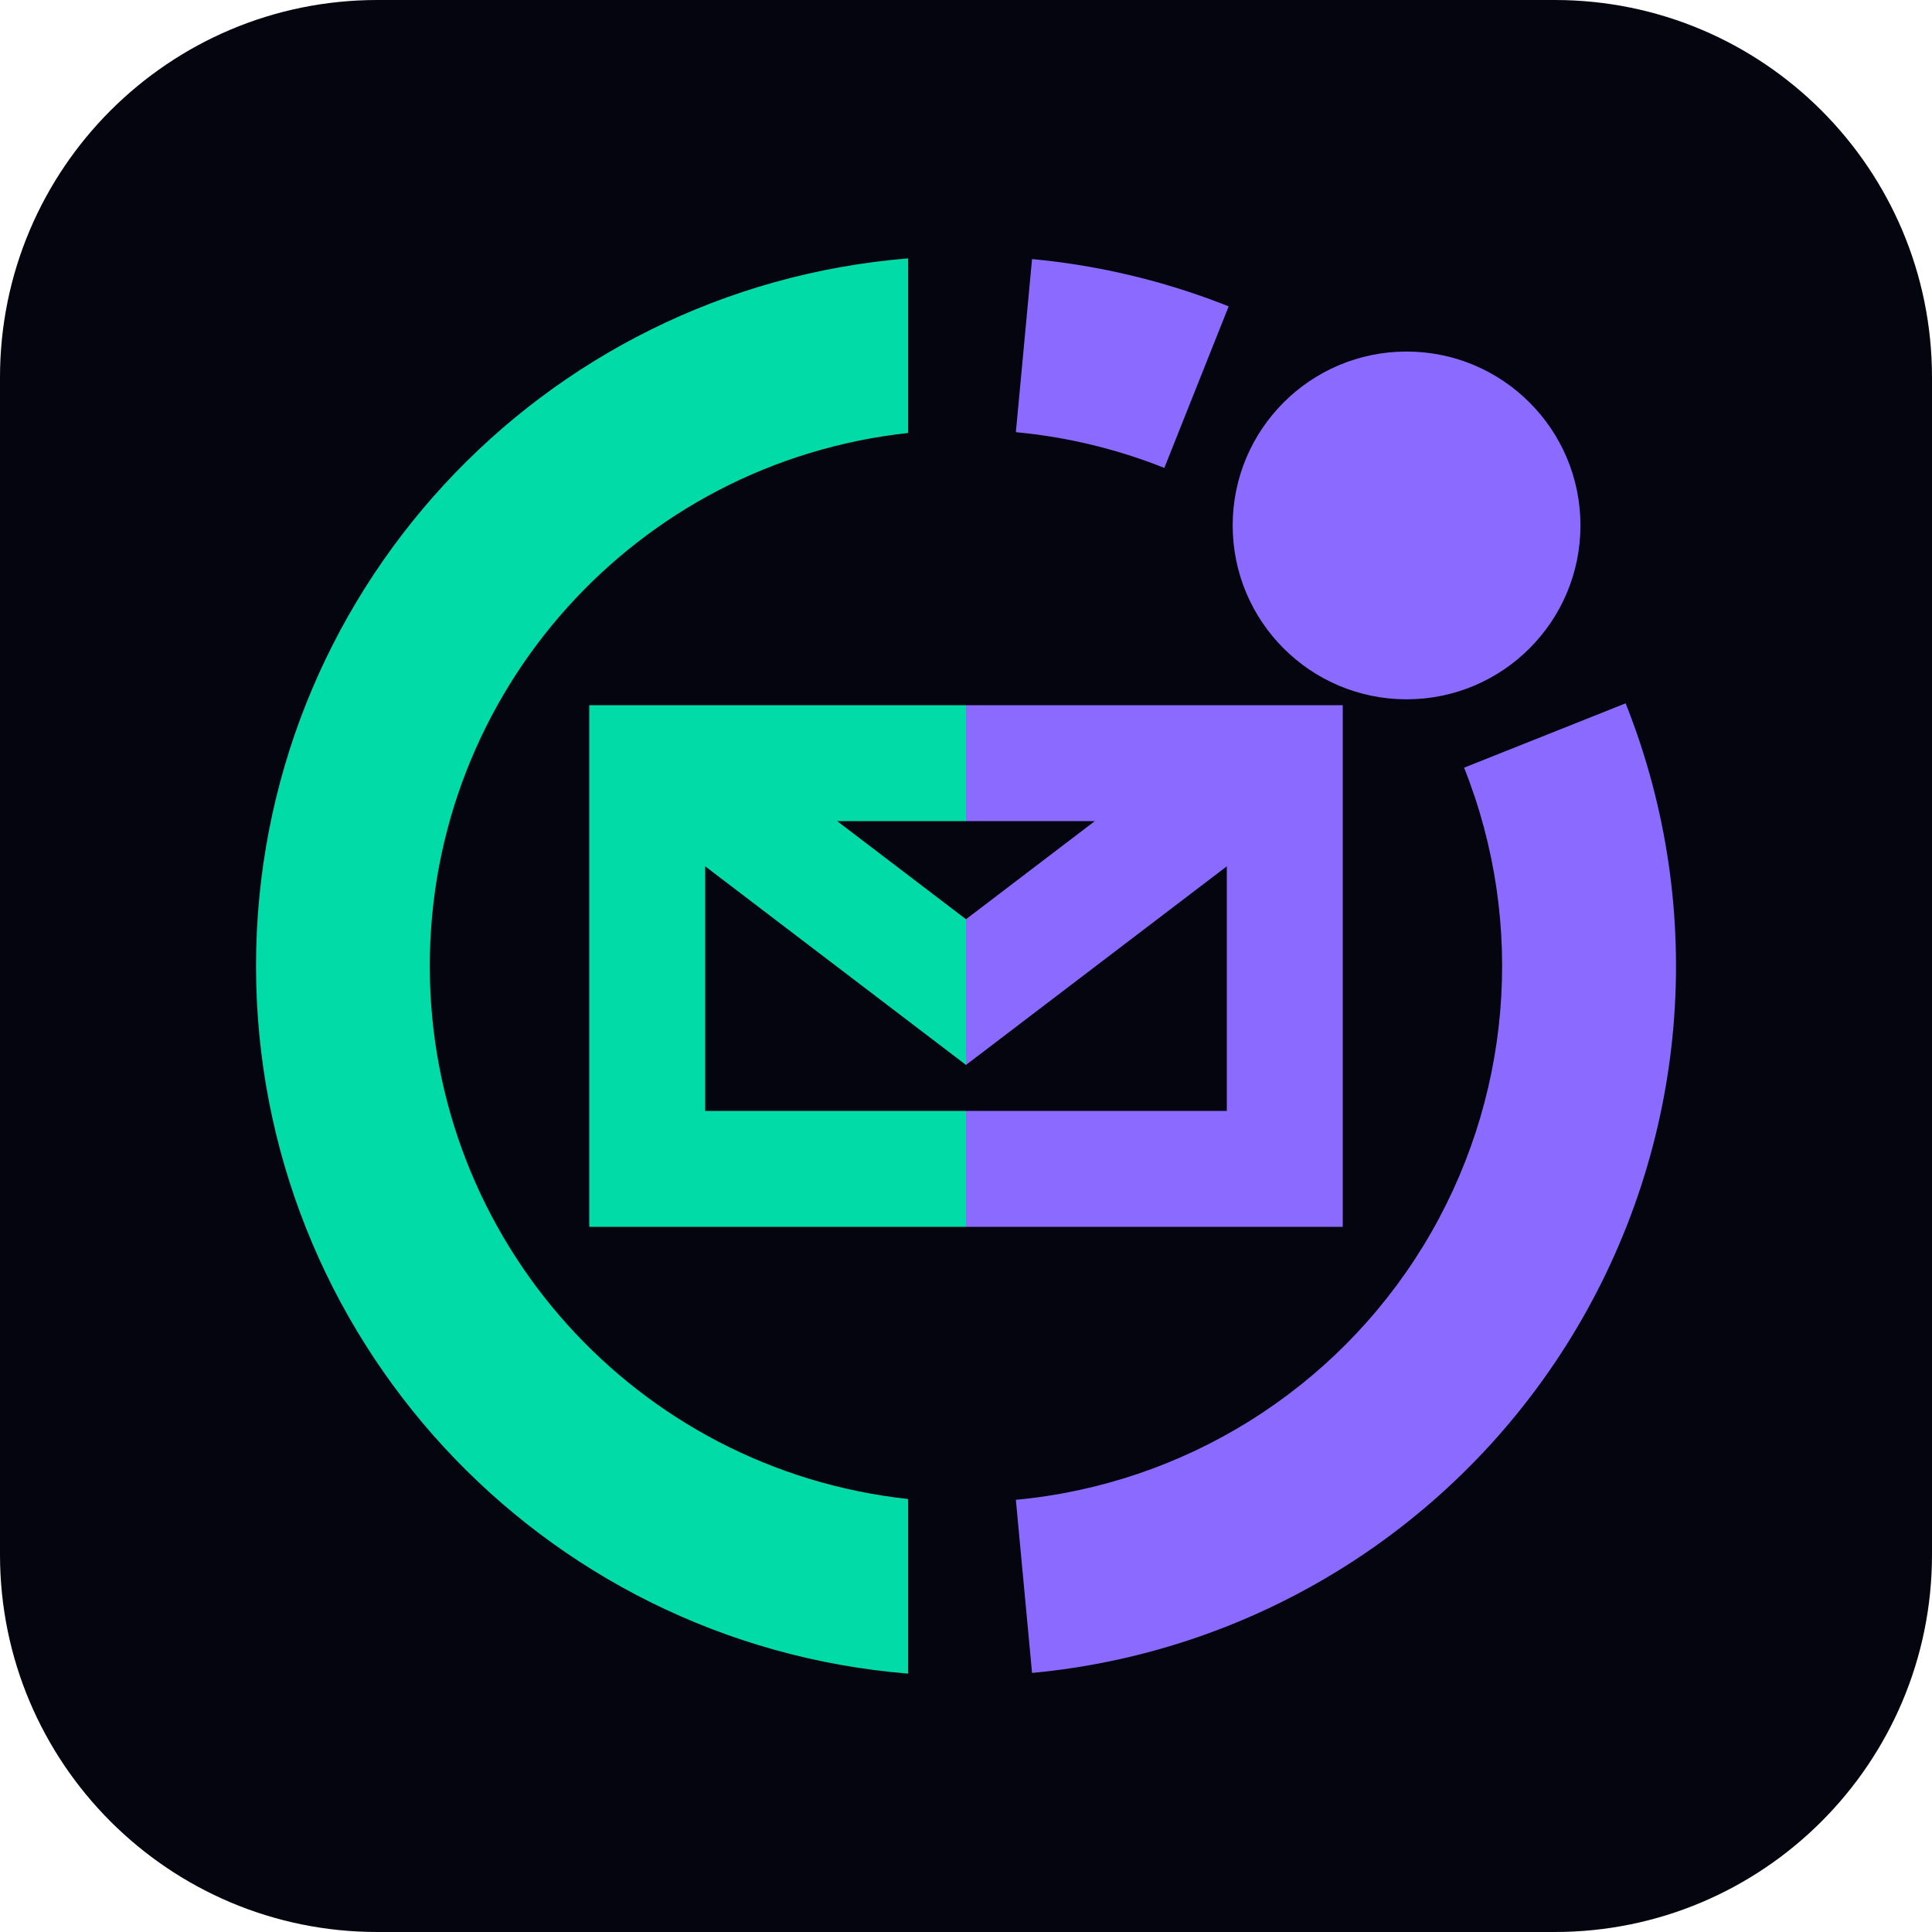
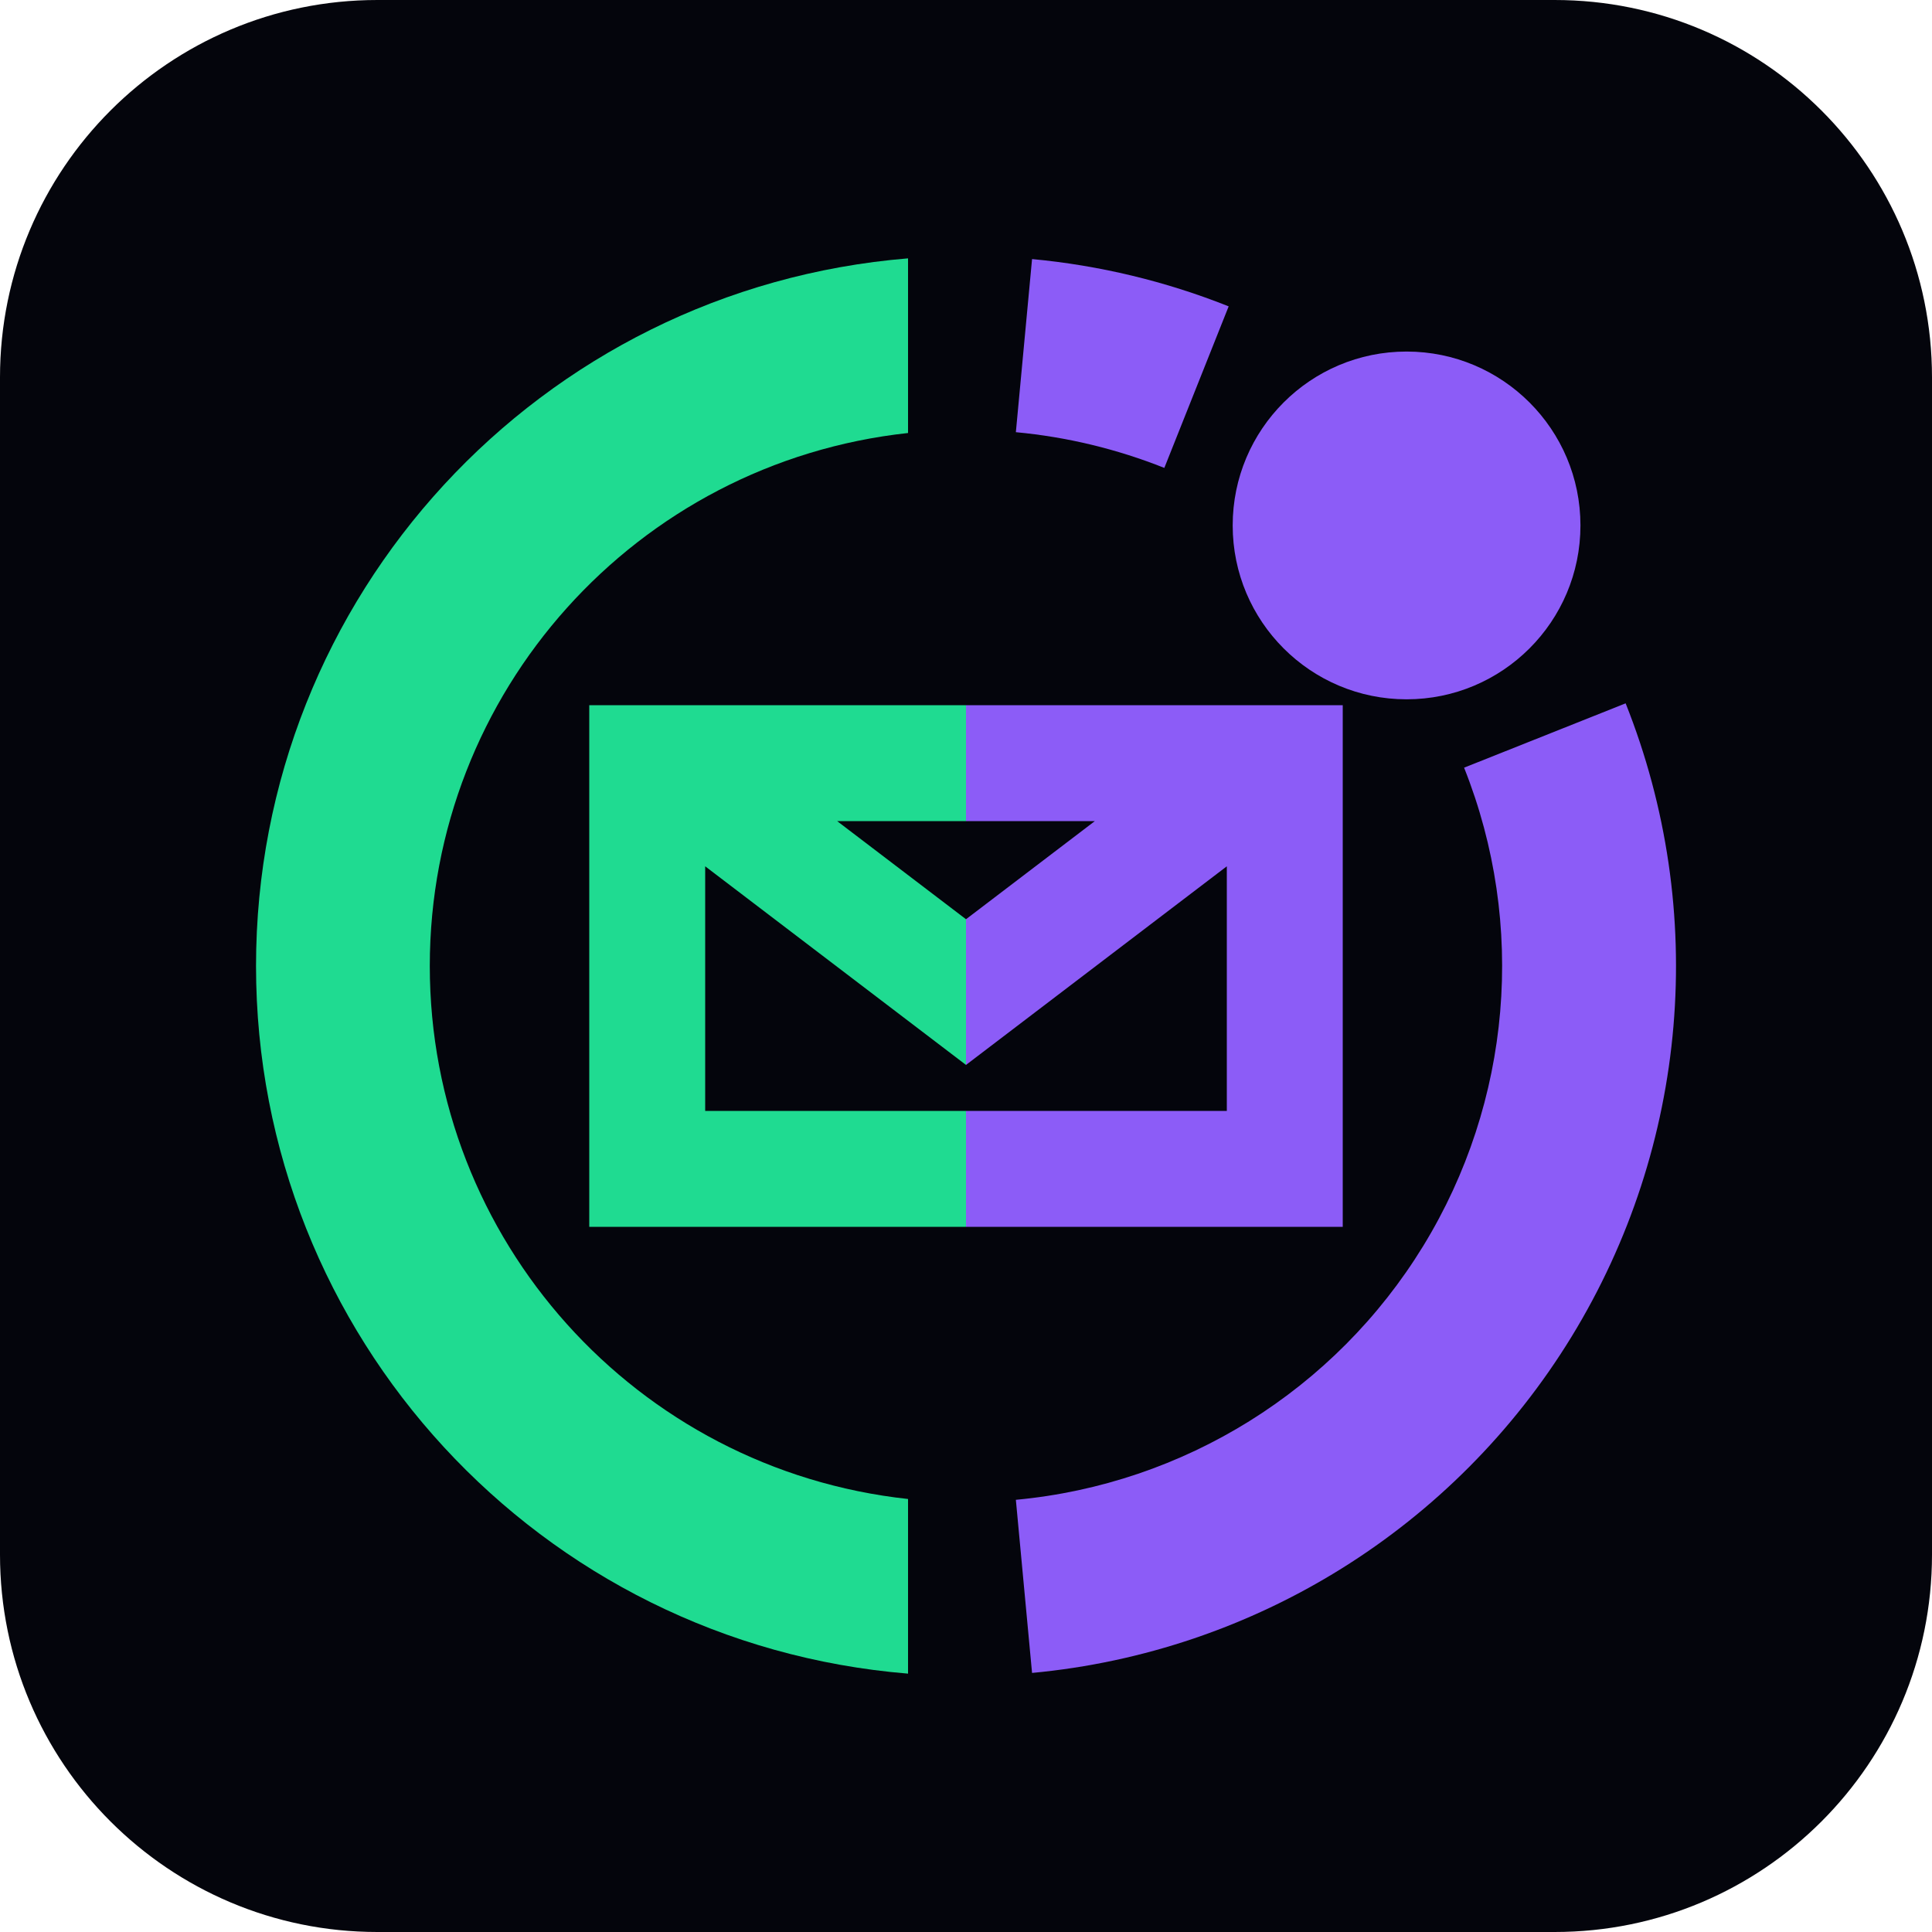
<svg xmlns="http://www.w3.org/2000/svg" width="32" height="32" viewBox="0 0 32 32" role="img" aria-label="Notifyr favicon">
-   <rect width="32" height="32" rx="6.25" fill="#04050E" />
+   <rect width="32" height="32" rx="6.25" fill="#04050C" />
  <g transform="translate(16 16) scale(0.03)">
-     <path fill="#8B6BFF" d="M364.19,-145.02 A392 392 0 0 1 36.47,390.3 L27.53,294.72 A296 296 0 0 0 275,-109.5ZM36.47,-390.3 A392 392 0 0 1 145.02,-364.19 L109.5,-275 A296 296 0 0 0 27.53,-294.72ZM147.24,-243.24 A96 96 0 1 1 339.24,-243.24 A96 96 0 1 1 147.24,-243.24ZM0,-144 L208,-144 L208,-80 L0,-80ZM0,80 L208,80 L208,144 L0,144ZM144,-144 L208,-144 L208,144 L144,144ZM0,-25.82 L0,-25.82 L155.18,-144 L208,-144 L208,-144 L208,-103.78 L0,54.62 L0,54.62Z" />
-     <path fill="#00DBA8" d="M-32,390.69 A392 392 0 0 1 -32,-390.69 L-32,-294.27 A296 296 0 0 0 -32,294.27ZM-208,-144 L0,-144 L0,-80 L-208,-80ZM-208,80 L0,80 L0,144 L-208,144ZM-208,-144 L-144,-144 L-144,144 L-208,144ZM-208,-144 L-208,-144 L-155.18,-144 L0,-25.82 L0,-25.82 L0,54.62 L0,54.62 L-208,-103.78Z" />
+     <path fill="#8C5CF7" d="M364.19,-145.02 A392 392 0 0 1 36.47,390.3 L27.53,294.72 A296 296 0 0 0 275,-109.5ZM36.47,-390.3 A392 392 0 0 1 145.02,-364.19 L109.5,-275 A296 296 0 0 0 27.53,-294.72ZM147.24,-243.24 A96 96 0 1 1 339.24,-243.24 A96 96 0 1 1 147.24,-243.24ZM0,-144 L208,-144 L208,-80 L0,-80ZM0,80 L208,80 L208,144 L0,144ZM144,-144 L208,-144 L208,144 L144,144ZM0,-25.82 L0,-25.82 L155.18,-144 L208,-144 L208,-144 L208,-103.78 L0,54.62 L0,54.62Z" />
+     <path fill="#1FDB91" d="M-32,390.69 A392 392 0 0 1 -32,-390.69 L-32,-294.27 A296 296 0 0 0 -32,294.27ZM-208,-144 L0,-144 L0,-80 L-208,-80ZM-208,80 L0,80 L0,144 L-208,144ZM-208,-144 L-144,-144 L-144,144 L-208,144ZM-208,-144 L-208,-144 L-155.18,-144 L0,-25.82 L0,-25.82 L0,54.62 L0,54.62 L-208,-103.78Z" />
  </g>
</svg>
